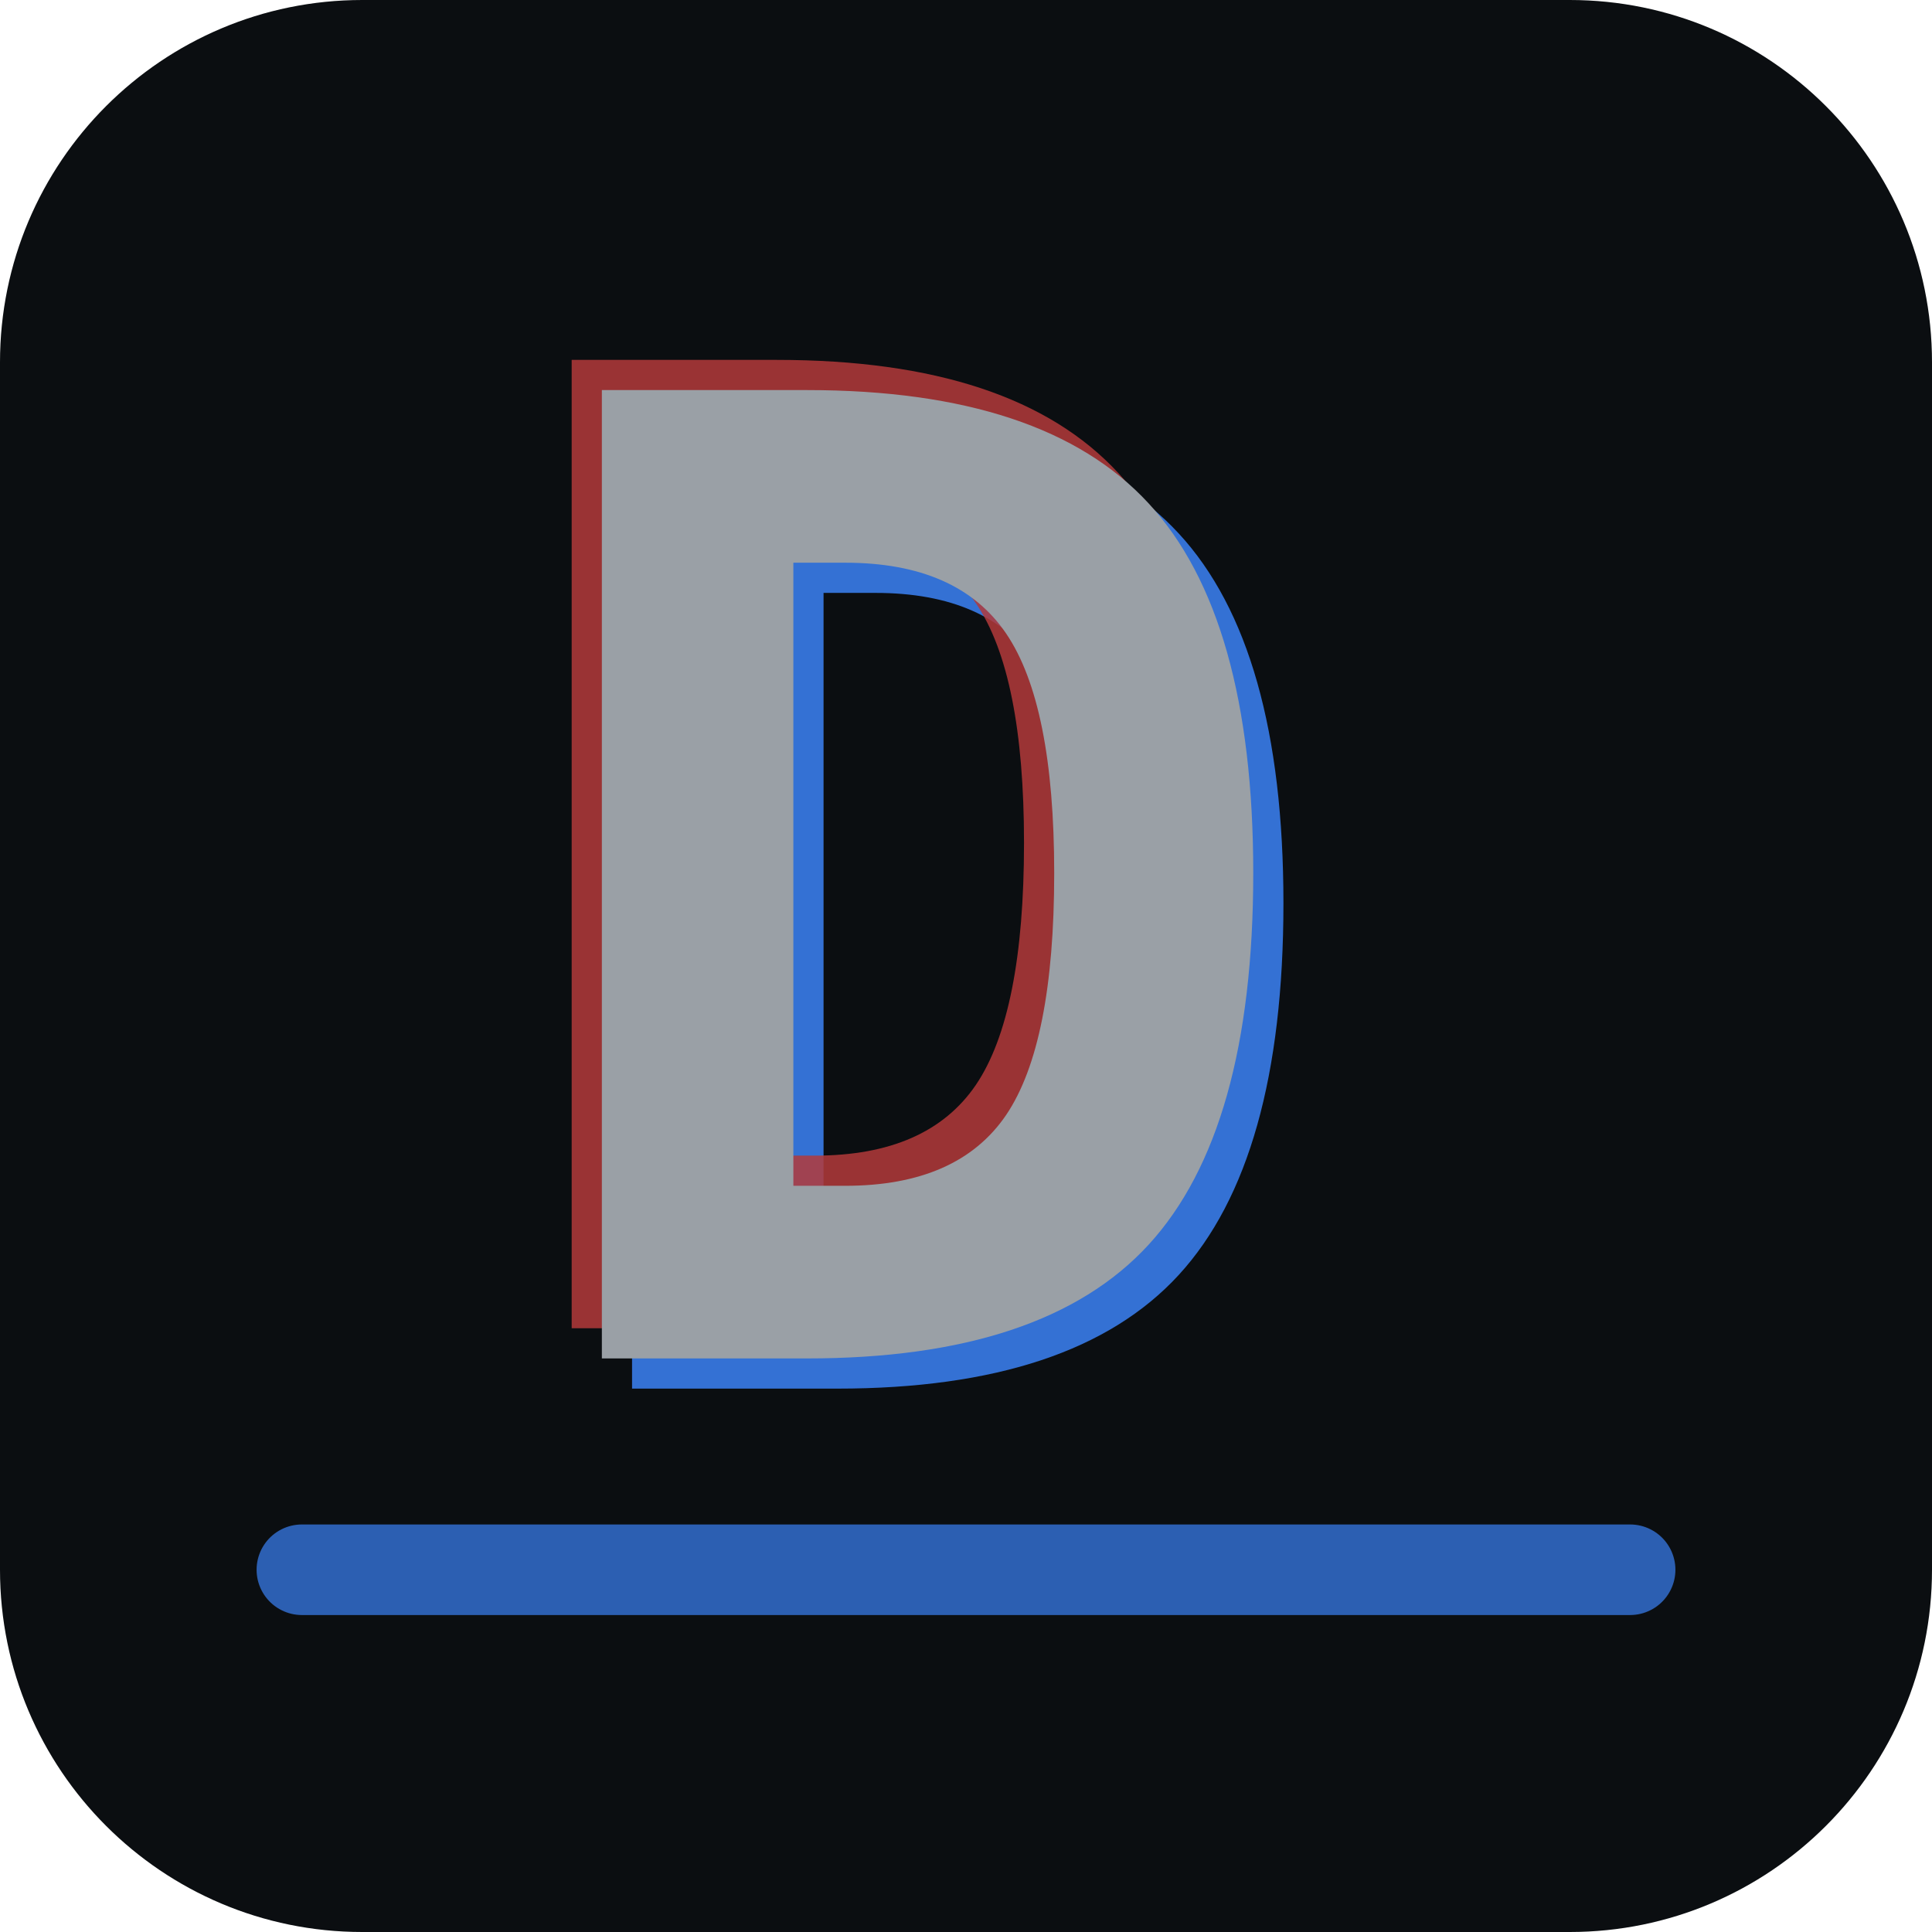
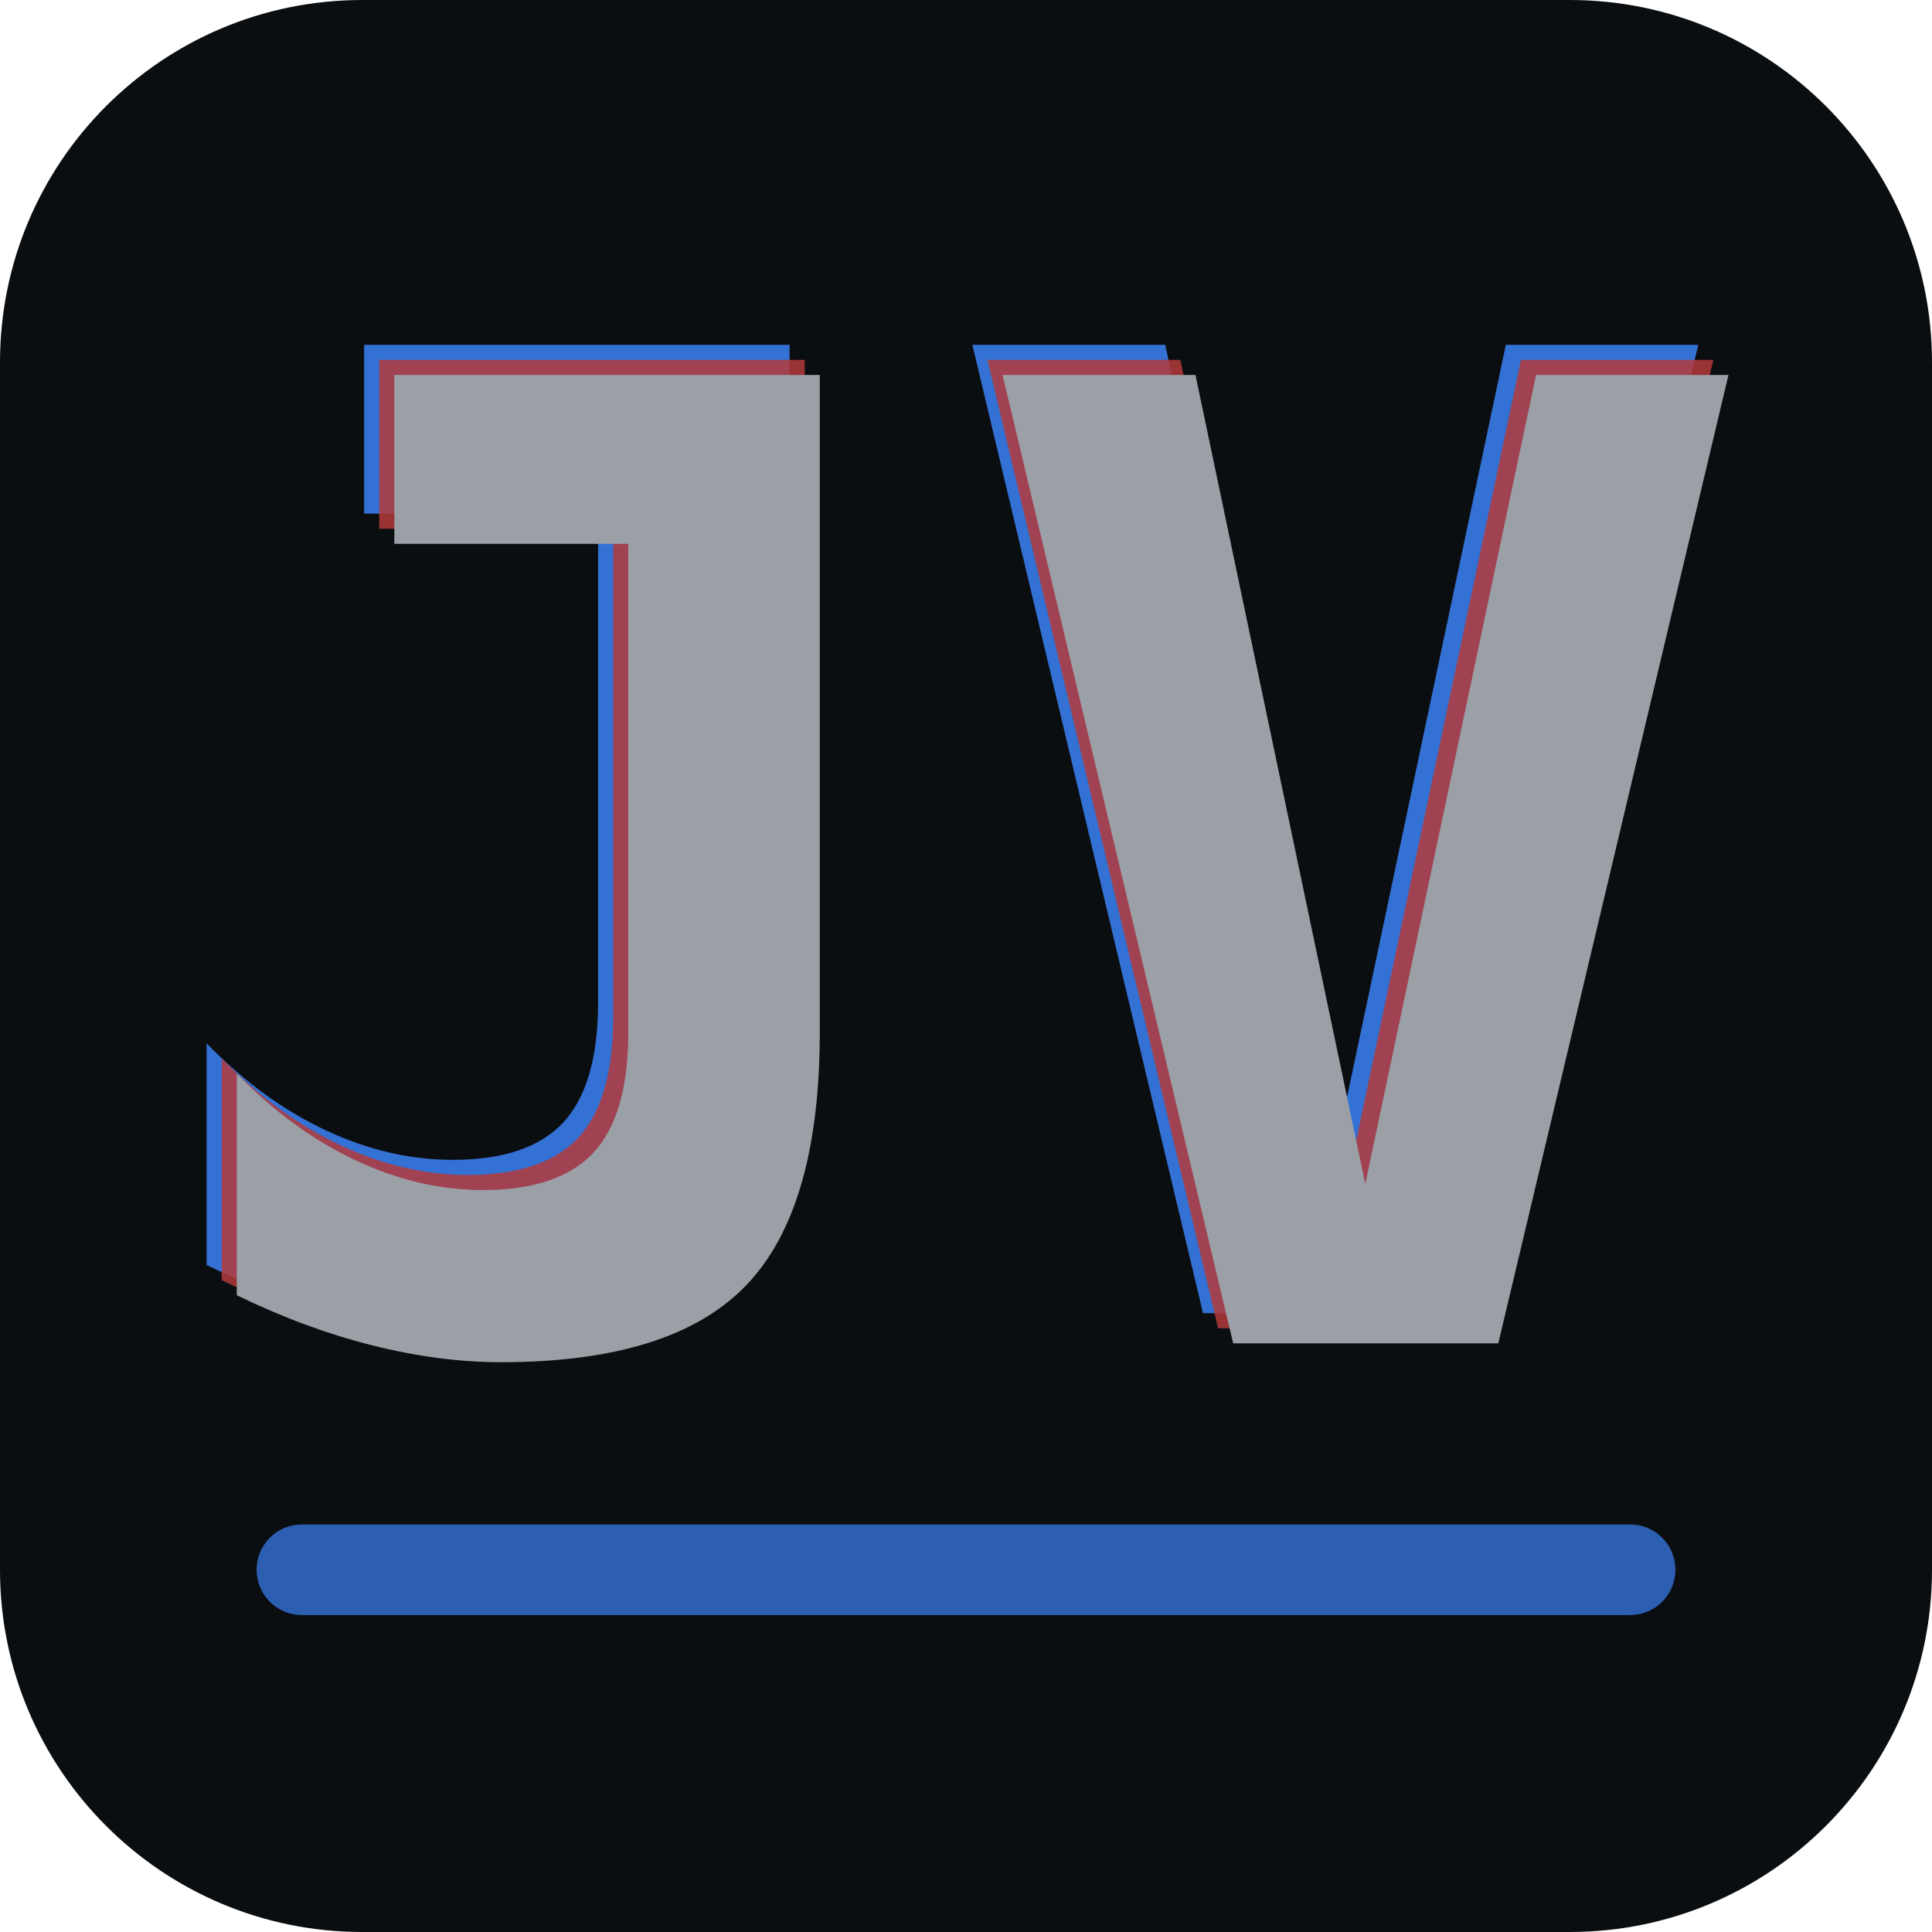
<svg xmlns="http://www.w3.org/2000/svg" viewBox="0 0 64 64" shape-rendering="geometricPrecision" text-rendering="geometricPrecision">
  <rect width="64" height="64" rx="12" fill="#0b0e11" />
  <g font-family="ui-monospace, SFMono-Regular, Menlo, Monaco, Consolas, monospace" font-weight="800" font-size="44" dominant-baseline="alphabetic">
-     <text x="18" y="46" fill="#3b82f6" opacity="0.85">D</text>
-     <text x="16" y="44" fill="#b33a3a" opacity="0.85">D</text>
-     <text x="17" y="45" fill="#9aa0a6">D</text>
+     <text x="4.5" y="43.5" fill="#3b82f6" opacity="0.85">JV</text>
+     <text x="5" y="44" fill="#b33a3a" opacity="0.85">JV</text>
+     <text x="5.5" y="44.5" fill="#9aa0a6">JV</text>
  </g>
  <path d="M10 52h44" stroke="#3b82f6" stroke-width="3" opacity="0.7" stroke-linecap="round" />
</svg>
